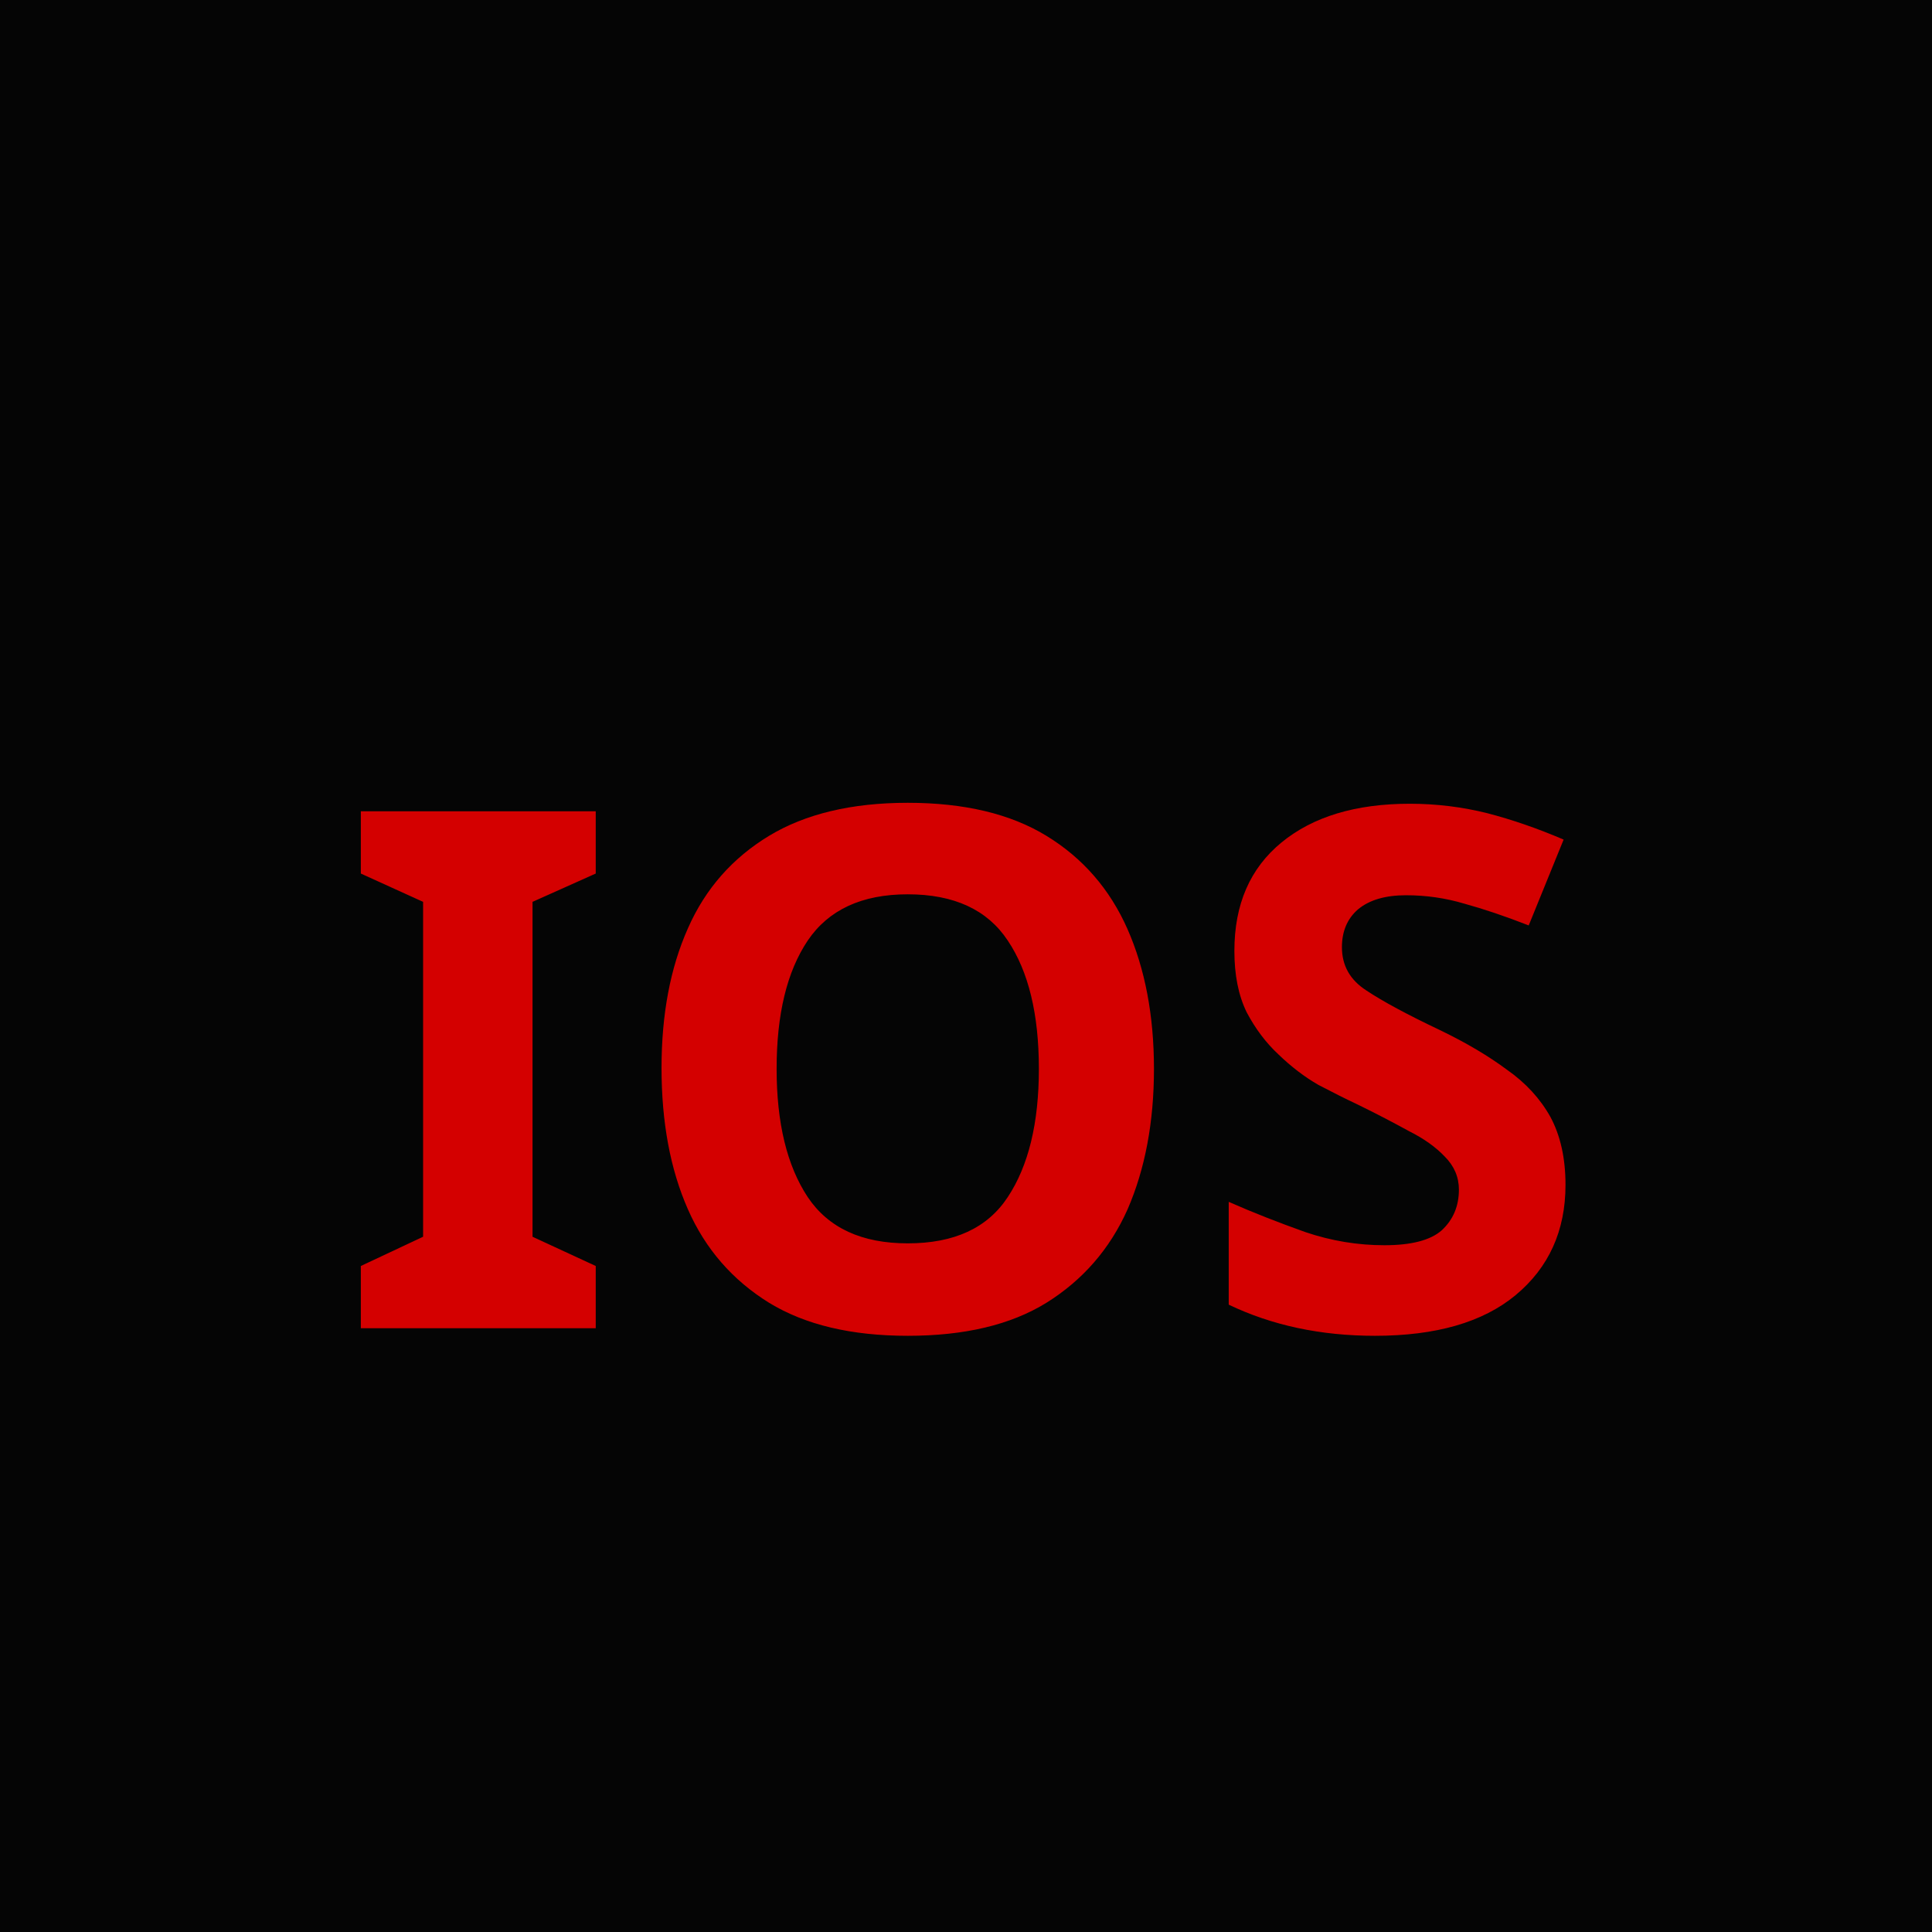
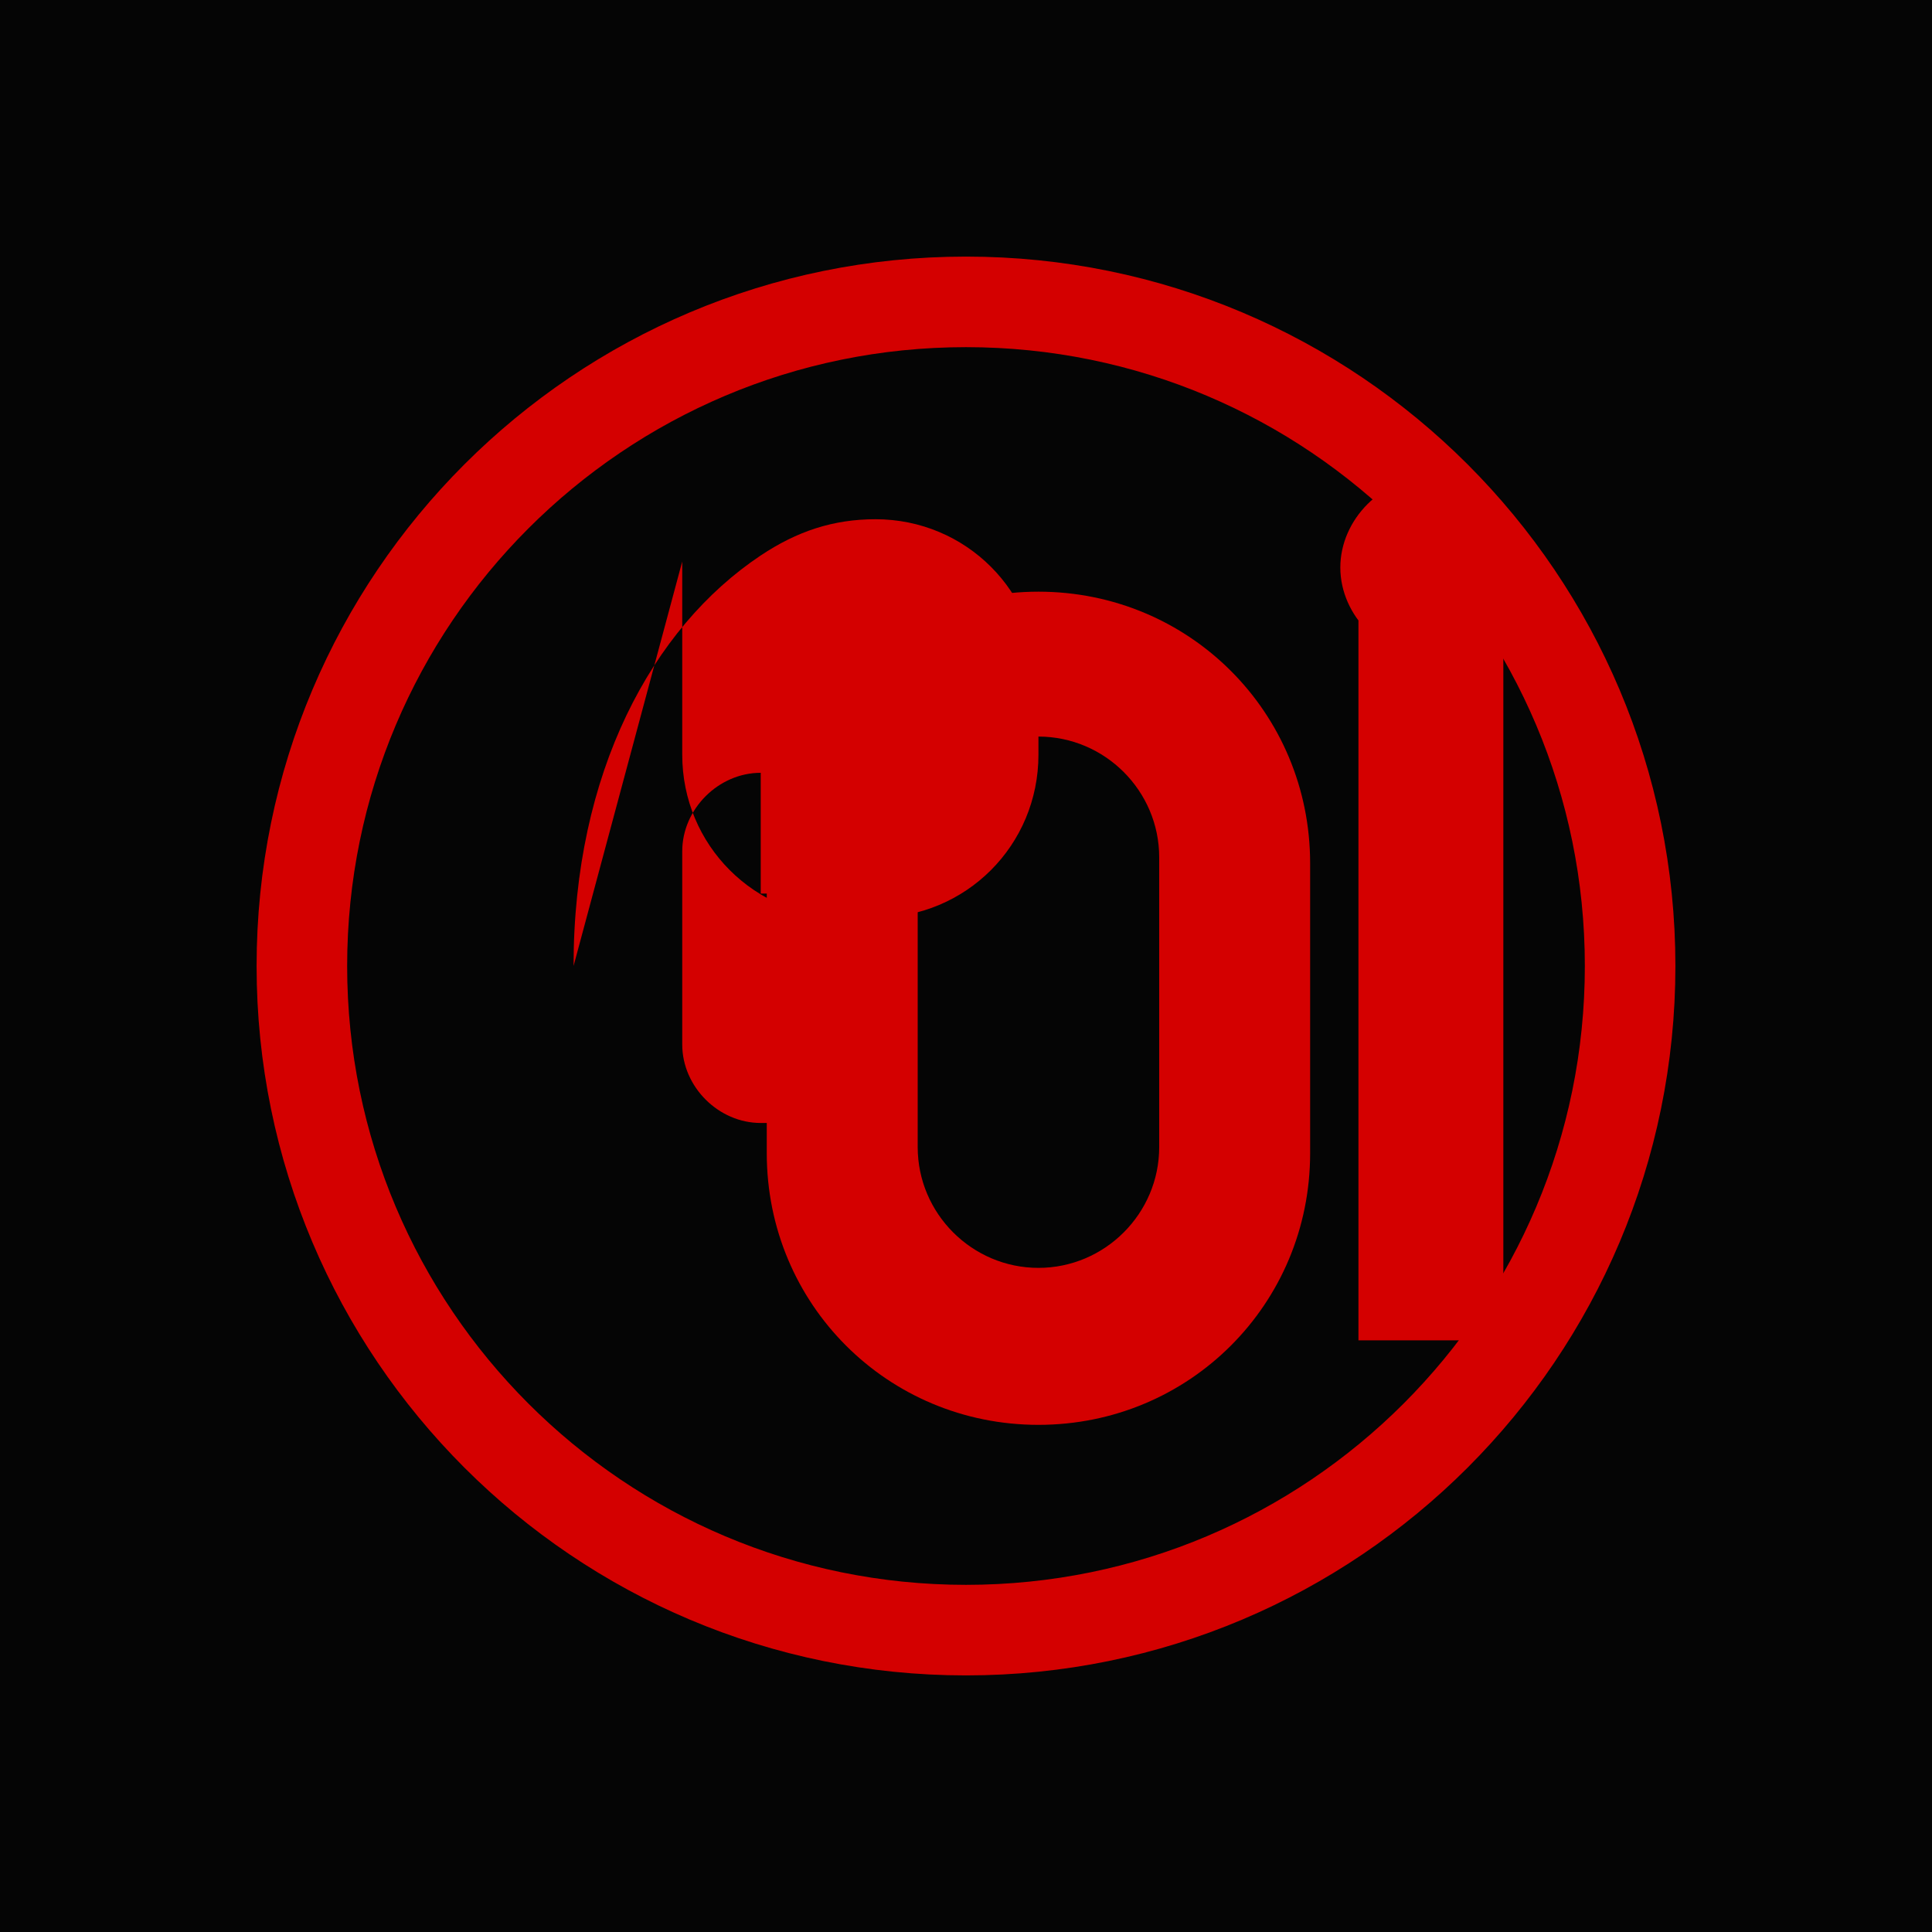
<svg xmlns="http://www.w3.org/2000/svg" viewBox="0 0 32 32" fill="none">
  <rect width="32" height="32" fill="#050505" />
-   <text x="16" y="22" text-anchor="middle" fill="#d40000" font-family="system-ui" font-size="12" font-weight="bold">IOS</text>
+   <circle cx="16" cy="16" r="11" stroke="#d40000" stroke-width="1.5" />
+   <path fill="#d40000" d="M9.5 16c0-3.2 1.3-5.6 3.1-6.8.6-.4 1.2-.6 1.9-.6 1.5 0 2.7 1.2 2.7 2.7v1.2c0 1.5-1.2 2.7-2.7 2.7h-.5c-1.5 0-2.7-1.2-2.7-2.7v-3.2zm3.1-3.2c-.7 0-1.3.6-1.3 1.3v3.2c0 .7.6 1.3 1.3 1.3h.5c.7 0 1.3-.6 1.3-1.3v-1.2c0-.7-.6-1.3-1.3-1.3h-.5z" />
+   <path fill="#d40000" d="M17.2 9.8c2.5 0 4.5 2 4.5 4.5v4.8c0 2.5-2 4.5-4.5 4.5s-4.5-2-4.5-4.5v-4.8c0-2.5 2-4.5 4.5-4.5zm0 2.4c-1.1 0-2 .9-2 2v4.8c0 1.1.9 2 2 2s2-.9 2-2v-4.8c0-1.1-.9-2-2-2z" />
+   <path fill="#d40000" d="M22.5 9.8h2.4v12.4h-2.4V9.8zm1.2-1.9c.8 0 1.5.7 1.5 1.5s-.7 1.5-1.5 1.5-1.5-.7-1.5-1.5.7-1.5 1.5-1.5z" />
</svg>
